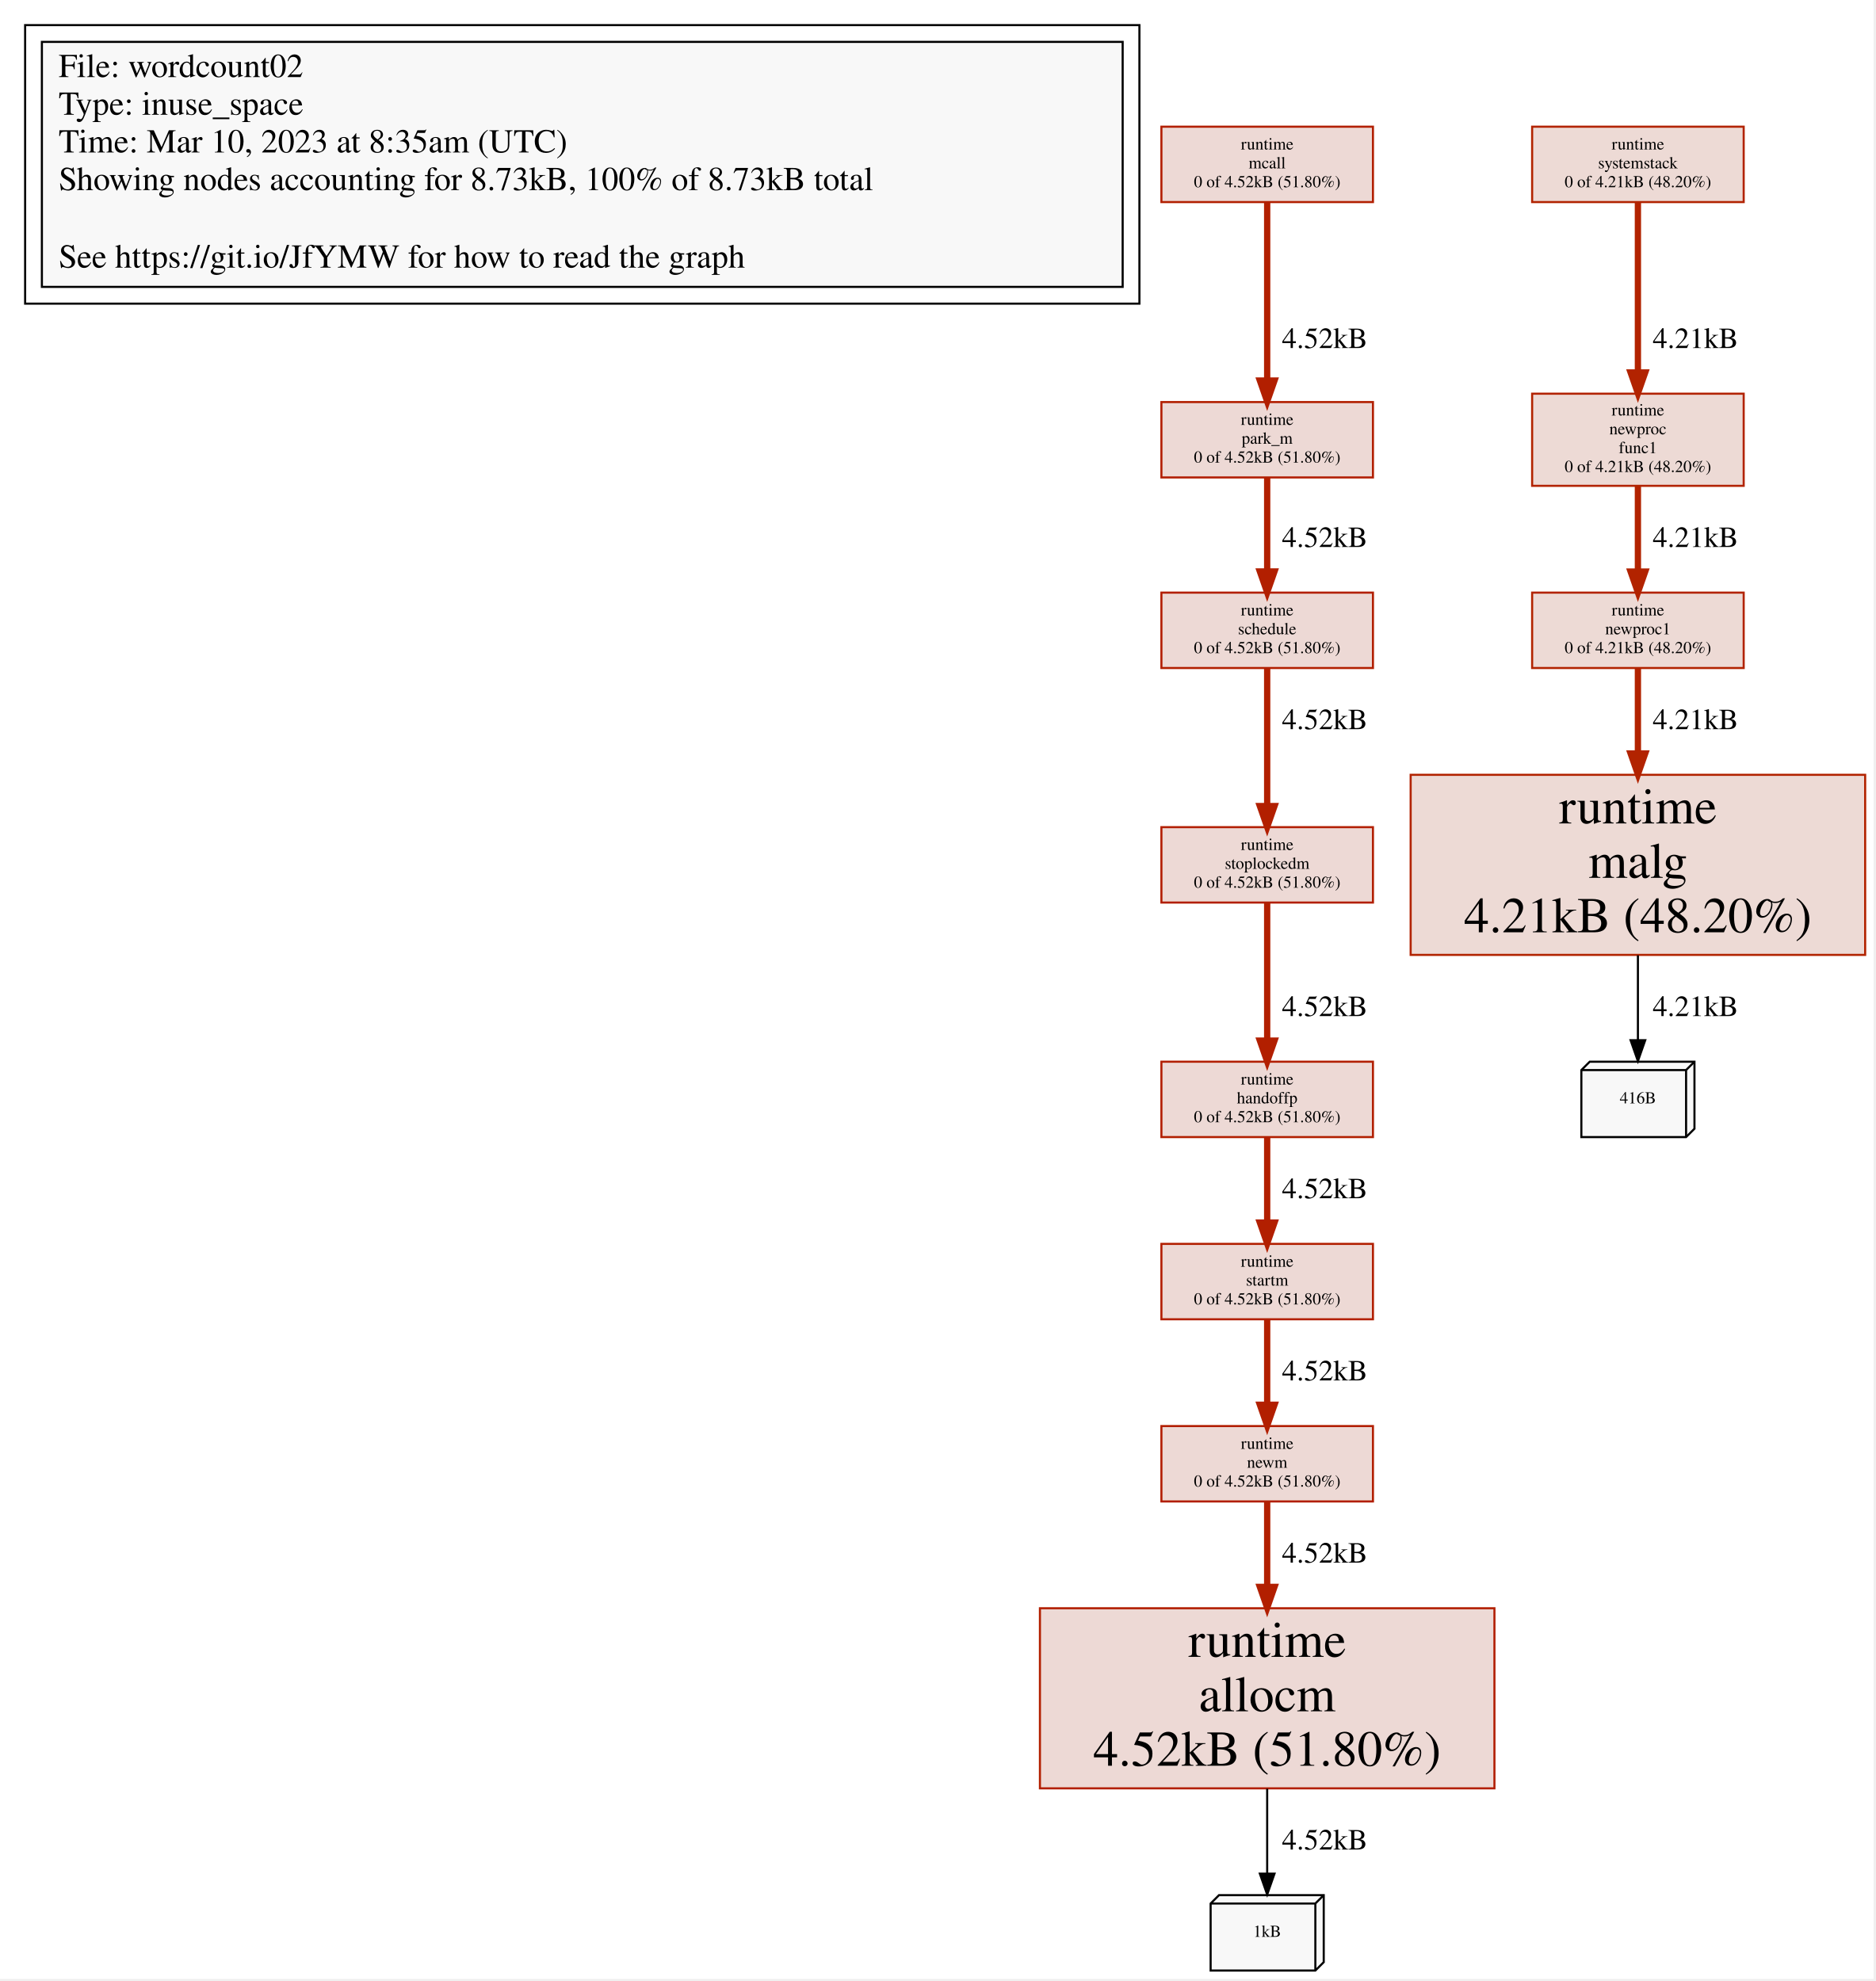
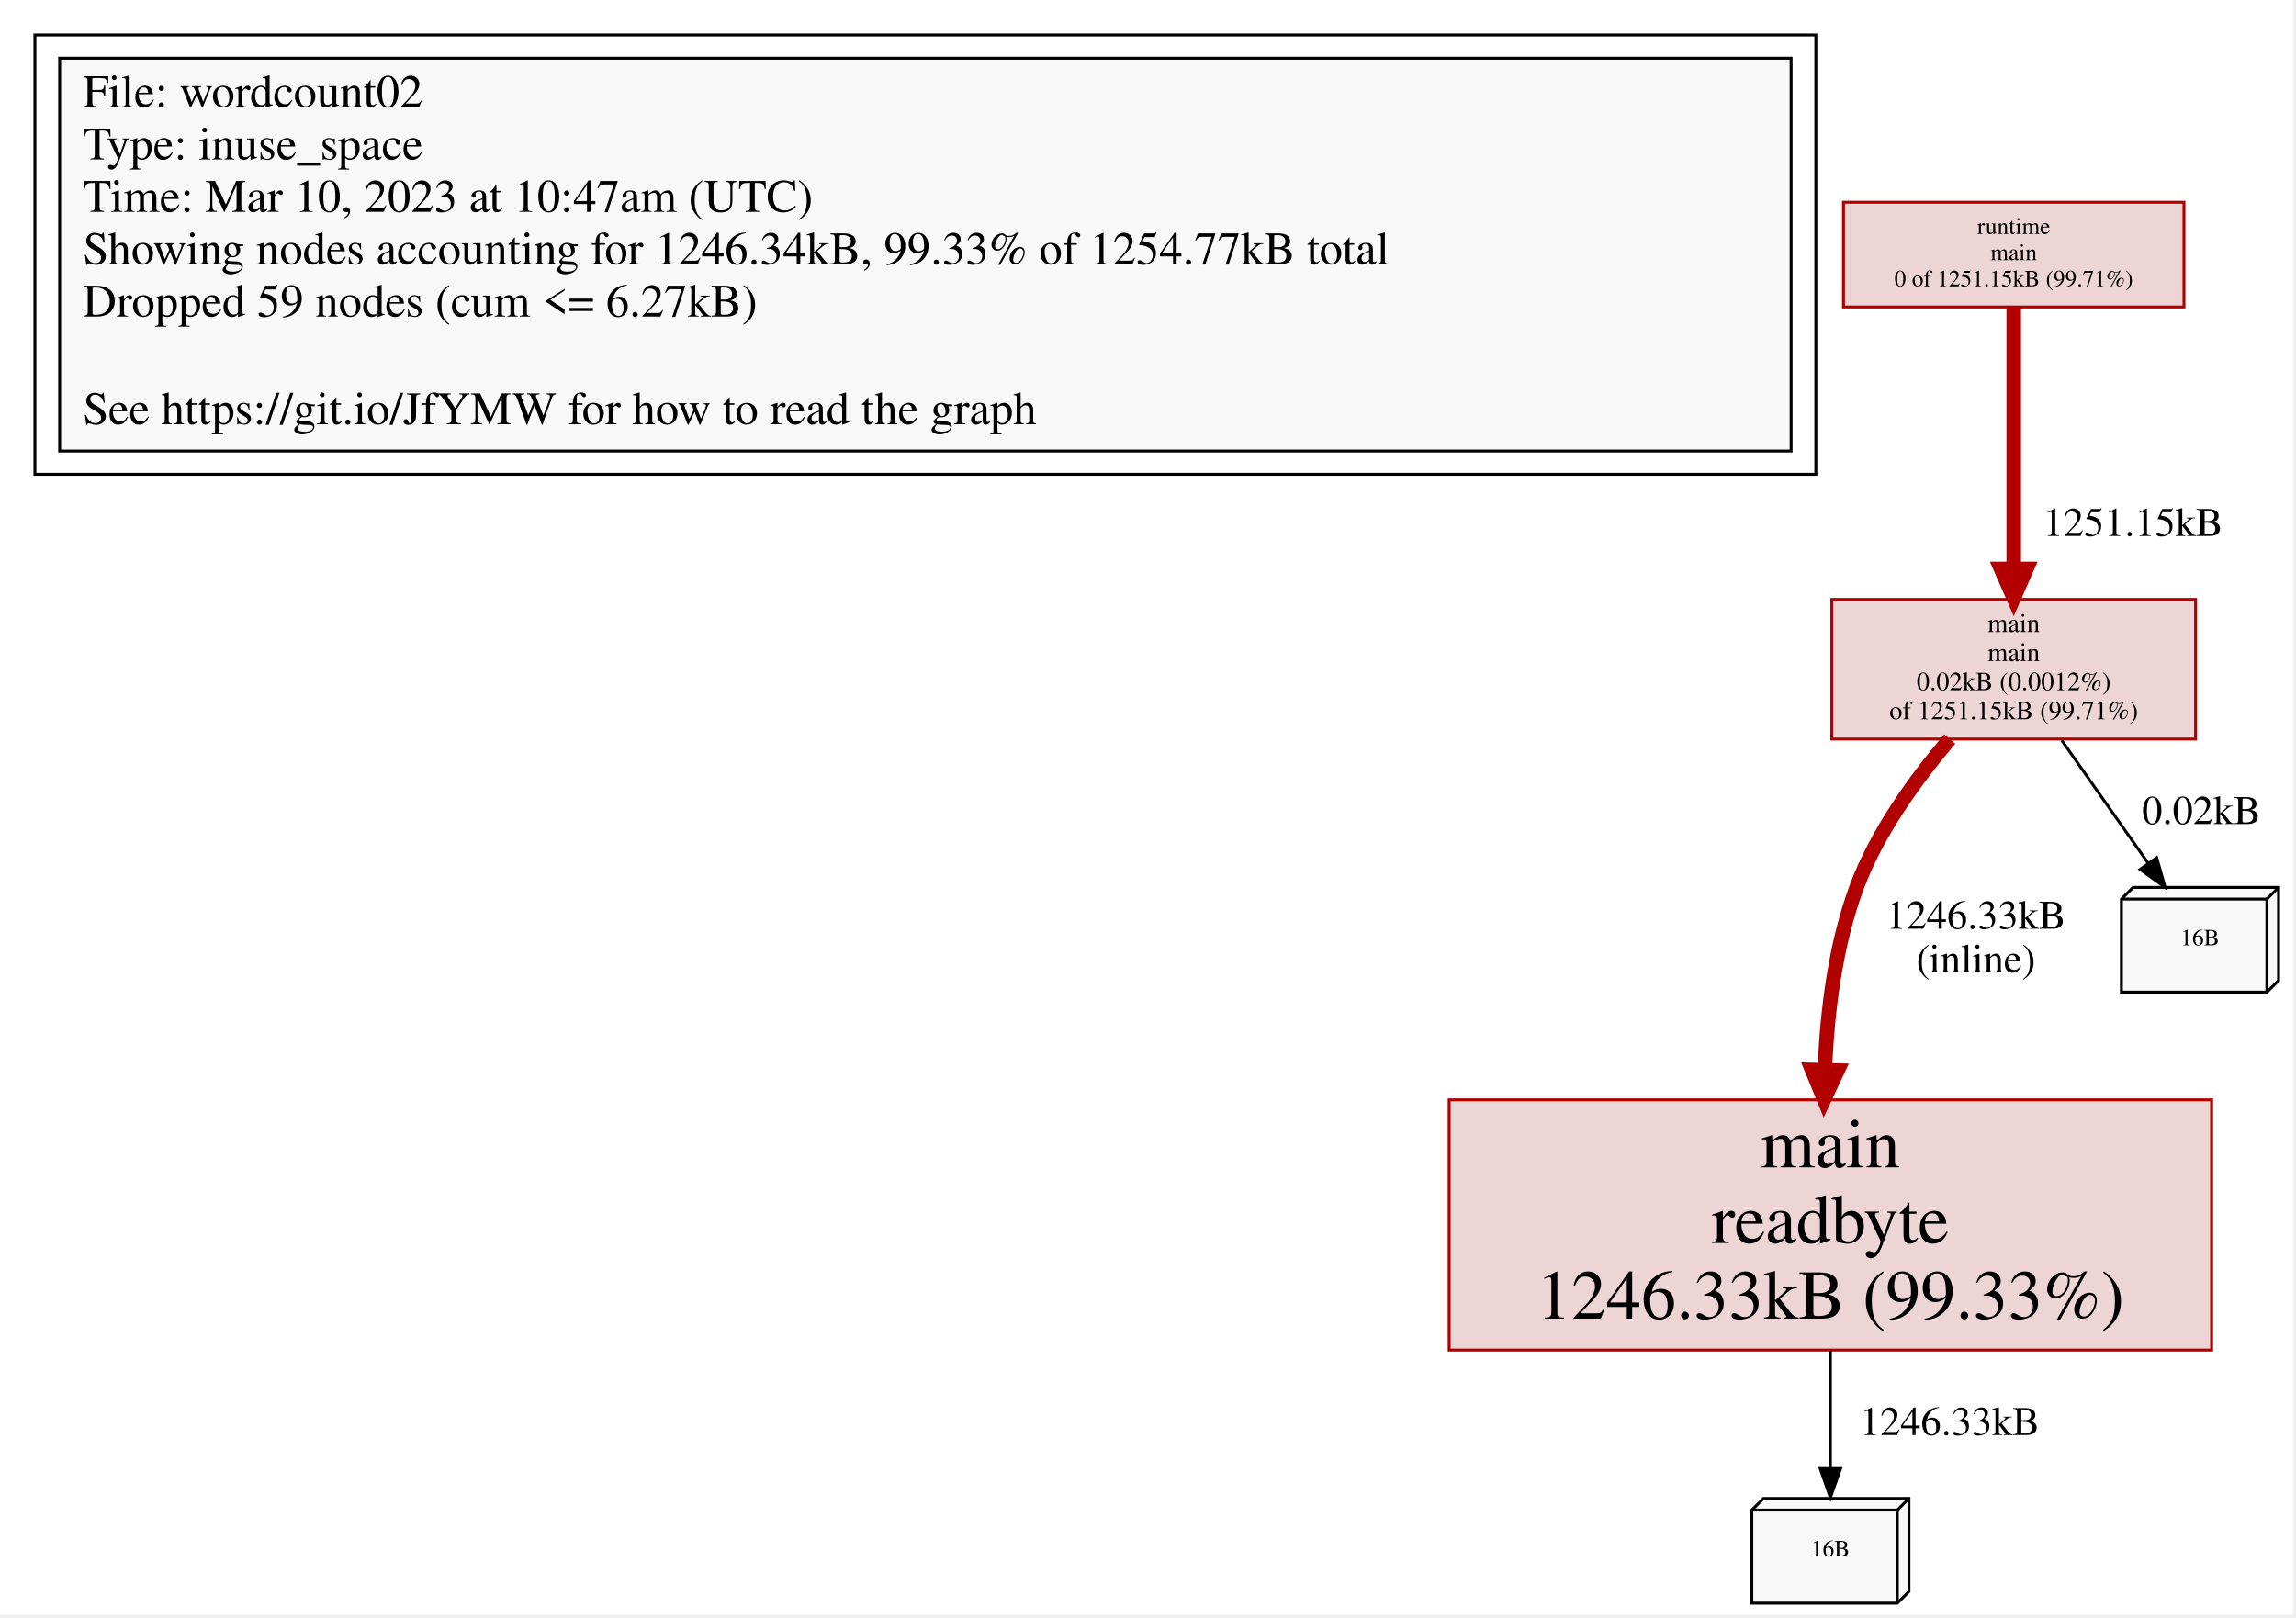
<svg xmlns="http://www.w3.org/2000/svg" xmlns:xlink="http://www.w3.org/1999/xlink" width="100%" height="100%">
  <g id="viewport" transform="scale(0.5,0.5) translate(0,0)">
-     <g id="graph0" class="graph" transform="scale(1 1) rotate(0) translate(4 941)">
-       <polygon fill="white" stroke="transparent" points="-4,4 -4,-941 890.5,-941 890.5,4 -4,4" />
+     <g id="graph0" class="graph" transform="scale(1 1) rotate(0) translate(4 551)">
+       <polygon fill="white" stroke="transparent" points="-4,4 -4,-551 784,-551 784,4 -4,4" />
      <g id="clust1" class="cluster">
-         <polygon fill="none" stroke="black" points="8,-796 8,-929 540,-929 540,-796 8,-796" />
+         <polygon fill="none" stroke="black" points="8,-388 8,-539 620,-539 620,-388 8,-388" />
      </g>
      <g id="node1" class="node">
        <g id="a_node1">
          <a xlink:title="wordcount02">
-             <polygon fill="#f8f8f8" stroke="black" points="532,-921 16,-921 16,-804 532,-804 532,-921" />
-             <text text-anchor="start" x="24" y="-904.2" font-family="Times,serif" font-size="16.00">File: wordcount02</text>
-             <text text-anchor="start" x="24" y="-886.2" font-family="Times,serif" font-size="16.00">Type: inuse_space</text>
-             <text text-anchor="start" x="24" y="-868.2" font-family="Times,serif" font-size="16.00">Time: Mar 10, 2023 at 8:35am (UTC)</text>
-             <text text-anchor="start" x="24" y="-850.2" font-family="Times,serif" font-size="16.00">Showing nodes accounting for 8.73kB, 100% of 8.73kB total</text>
-             <text text-anchor="start" x="24" y="-813.2" font-family="Times,serif" font-size="16.00">See https://git.io/JfYMW for how to read the graph</text>
+             <polygon fill="#f8f8f8" stroke="black" points="611.5,-531 16.5,-531 16.5,-396 611.5,-396 611.5,-531" />
+             <text text-anchor="start" x="24.5" y="-514.2" font-family="Times,serif" font-size="16.00">File: wordcount02</text>
+             <text text-anchor="start" x="24.5" y="-496.2" font-family="Times,serif" font-size="16.00">Type: inuse_space</text>
+             <text text-anchor="start" x="24.5" y="-478.2" font-family="Times,serif" font-size="16.00">Time: Mar 10, 2023 at 10:47am (UTC)</text>
+             <text text-anchor="start" x="24.5" y="-460.2" font-family="Times,serif" font-size="16.00">Showing nodes accounting for 1246.34kB, 99.33% of 1254.77kB total</text>
+             <text text-anchor="start" x="24.5" y="-442.2" font-family="Times,serif" font-size="16.00">Dropped 59 nodes (cum &lt;= 6.27kB)</text>
+             <text text-anchor="start" x="24.5" y="-405.2" font-family="Times,serif" font-size="16.00">See https://git.io/JfYMW for how to read the graph</text>
          </a>
        </g>
      </g>
      <g id="node1" class="node">
        <g id="a_node1">
-           <a xlink:title="runtime.allocm (4.52kB)">
-             <polygon fill="#edd9d5" stroke="#b21f00" points="709.5,-173 492.5,-173 492.5,-87 709.5,-87 709.5,-173" />
-             <text text-anchor="middle" x="601" y="-149.8" font-family="Times,serif" font-size="24.00">runtime</text>
-             <text text-anchor="middle" x="601" y="-123.8" font-family="Times,serif" font-size="24.00">allocm</text>
-             <text text-anchor="middle" x="601" y="-97.8" font-family="Times,serif" font-size="24.00">4.52kB (51.80%)</text>
+           <a xlink:title="main.readbyte (1246.33kB)">
+             <polygon fill="#edd5d5" stroke="#b20000" points="756,-173 494,-173 494,-87 756,-87 756,-173" />
+             <text text-anchor="middle" x="625" y="-149.8" font-family="Times,serif" font-size="24.00">main</text>
+             <text text-anchor="middle" x="625" y="-123.8" font-family="Times,serif" font-size="24.00">readbyte</text>
+             <text text-anchor="middle" x="625" y="-97.8" font-family="Times,serif" font-size="24.00">1246.33kB (99.33%)</text>
          </a>
        </g>
      </g>
      <g id="NN1_0" class="node">
        <g id="a_NN1_0">
-           <a xlink:title="4.52kB">
-             <polygon fill="#f8f8f8" stroke="black" points="628,-36 578,-36 574,-32 574,0 624,0 628,-4 628,-36" />
-             <polyline fill="none" stroke="black" points="624,-32 574,-32 " />
-             <polyline fill="none" stroke="black" points="624,-32 624,0 " />
-             <polyline fill="none" stroke="black" points="624,-32 628,-36 " />
-             <text text-anchor="middle" x="601" y="-16.1" font-family="Times,serif" font-size="8.00">1kB</text>
+           <a xlink:title="1246.33kB">
+             <polygon fill="#f8f8f8" stroke="black" points="652,-36 602,-36 598,-32 598,0 648,0 652,-4 652,-36" />
+             <polyline fill="none" stroke="black" points="648,-32 598,-32 " />
+             <polyline fill="none" stroke="black" points="648,-32 648,0 " />
+             <polyline fill="none" stroke="black" points="648,-32 652,-36 " />
+             <text text-anchor="middle" x="625" y="-16.1" font-family="Times,serif" font-size="8.00">16B</text>
          </a>
        </g>
      </g>
      <g id="edge1" class="edge">
        <g id="a_edge1">
-           <a xlink:title="4.52kB">
-             <path fill="none" stroke="black" d="M601,-86.79C601,-73.2 601,-58.5 601,-46.28" />
-             <polygon fill="black" stroke="black" points="604.5,-46.27 601,-36.27 597.5,-46.27 604.5,-46.27" />
+           <a xlink:title="1246.33kB">
+             <path fill="none" stroke="black" d="M625,-86.79C625,-73.2 625,-58.5 625,-46.28" />
+             <polygon fill="black" stroke="black" points="628.5,-46.27 625,-36.27 621.5,-46.27 628.5,-46.27" />
          </a>
        </g>
        <g id="a_edge1-label">
-           <a xlink:title="4.52kB">
-             <text text-anchor="middle" x="628.5" y="-57.8" font-family="Times,serif" font-size="14.00"> 4.52kB</text>
+           <a xlink:title="1246.33kB">
+             <text text-anchor="middle" x="666" y="-57.8" font-family="Times,serif" font-size="14.00"> 1246.33kB</text>
          </a>
        </g>
      </g>
      <g id="node2" class="node">
        <g id="a_node2">
-           <a xlink:title="runtime.malg (4.21kB)">
-             <polygon fill="#eddad5" stroke="#b22300" points="886.5,-571 669.5,-571 669.5,-485 886.5,-485 886.5,-571" />
-             <text text-anchor="middle" x="778" y="-547.8" font-family="Times,serif" font-size="24.00">runtime</text>
-             <text text-anchor="middle" x="778" y="-521.8" font-family="Times,serif" font-size="24.00">malg</text>
-             <text text-anchor="middle" x="778" y="-495.8" font-family="Times,serif" font-size="24.00">4.21kB (48.20%)</text>
+           <a xlink:title="runtime.main (1251.15kB)">
+             <polygon fill="#edd5d5" stroke="#b20000" points="746.5,-481.5 629.5,-481.5 629.5,-445.5 746.5,-445.5 746.5,-481.5" />
+             <text text-anchor="middle" x="688" y="-470.6" font-family="Times,serif" font-size="8.00">runtime</text>
+             <text text-anchor="middle" x="688" y="-461.6" font-family="Times,serif" font-size="8.00">main</text>
+             <text text-anchor="middle" x="688" y="-452.6" font-family="Times,serif" font-size="8.00">0 of 1251.15kB (99.71%)</text>
          </a>
        </g>
      </g>
-       <g id="NN2_0" class="node">
-         <g id="a_NN2_0">
-           <a xlink:title="4.21kB">
-             <polygon fill="#f8f8f8" stroke="black" points="805,-434 755,-434 751,-430 751,-398 801,-398 805,-402 805,-434" />
-             <polyline fill="none" stroke="black" points="801,-430 751,-430 " />
-             <polyline fill="none" stroke="black" points="801,-430 801,-398 " />
-             <polyline fill="none" stroke="black" points="801,-430 805,-434 " />
-             <text text-anchor="middle" x="778" y="-414.1" font-family="Times,serif" font-size="8.00">416B</text>
+       <g id="node3" class="node">
+         <g id="a_node3">
+           <a xlink:title="main.main (1251.15kB)">
+             <polygon fill="#edd5d5" stroke="#b20000" points="750.5,-345 625.5,-345 625.5,-297 750.5,-297 750.5,-345" />
+             <text text-anchor="middle" x="688" y="-333.8" font-family="Times,serif" font-size="9.00">main</text>
+             <text text-anchor="middle" x="688" y="-323.8" font-family="Times,serif" font-size="9.00">main</text>
+             <text text-anchor="middle" x="688" y="-313.8" font-family="Times,serif" font-size="9.00">0.02kB (0.0012%)</text>
+             <text text-anchor="middle" x="688" y="-303.8" font-family="Times,serif" font-size="9.00">of 1251.15kB (99.71%)</text>
+           </a>
+         </g>
+       </g>
+       <g id="edge3" class="edge">
+         <g id="a_edge3">
+           <a xlink:title="runtime.main -&gt; main.main (1251.15kB)">
+             <path fill="none" stroke="#b20000" stroke-width="5" d="M688,-445.27C688,-423.05 688,-383.91 688,-355.68" />
+             <polygon fill="#b20000" stroke="#b20000" stroke-width="5" points="692.38,-355.46 688,-345.46 683.63,-355.46 692.38,-355.46" />
+           </a>
+         </g>
+         <g id="a_edge3-label">
+           <a xlink:title="runtime.main -&gt; main.main (1251.15kB)">
+             <text text-anchor="middle" x="729" y="-366.8" font-family="Times,serif" font-size="14.00"> 1251.15kB</text>
+           </a>
+         </g>
+       </g>
+       <g id="edge4" class="edge">
+         <g id="a_edge4">
+           <a xlink:title="main.main -&gt; main.readbyte (1246.33kB)">
+             <path fill="none" stroke="#b20000" stroke-width="5" d="M666.02,-297C654.35,-283.3 641.01,-264.94 634,-246 626.72,-226.33 623.89,-203.5 623.09,-183.39" />
+             <polygon fill="#b20000" stroke="#b20000" stroke-width="5" points="627.46,-183.05 622.84,-173.16 618.71,-183.26 627.46,-183.05" />
+           </a>
+         </g>
+         <g id="a_edge4-label">
+           <a xlink:title="main.main -&gt; main.readbyte (1246.33kB)">
+             <text text-anchor="middle" x="675" y="-231.8" font-family="Times,serif" font-size="14.00"> 1246.33kB</text>
+             <text text-anchor="middle" x="675" y="-216.8" font-family="Times,serif" font-size="14.00"> (inline)</text>
+           </a>
+         </g>
+       </g>
+       <g id="NN3_0" class="node">
+         <g id="a_NN3_0">
+           <a xlink:title="0.02kB">
+             <polygon fill="#f8f8f8" stroke="black" points="779,-246 729,-246 725,-242 725,-210 775,-210 779,-214 779,-246" />
+             <polyline fill="none" stroke="black" points="775,-242 725,-242 " />
+             <polyline fill="none" stroke="black" points="775,-242 775,-210 " />
+             <polyline fill="none" stroke="black" points="775,-242 779,-246 " />
+             <text text-anchor="middle" x="752" y="-226.1" font-family="Times,serif" font-size="8.00">16B</text>
          </a>
        </g>
      </g>
      <g id="edge2" class="edge">
        <g id="a_edge2">
-           <a xlink:title="4.21kB">
-             <path fill="none" stroke="black" d="M778,-484.79C778,-471.2 778,-456.5 778,-444.28" />
-             <polygon fill="black" stroke="black" points="781.5,-444.27 778,-434.27 774.5,-444.27 781.5,-444.27" />
+           <a xlink:title="0.02kB">
+             <path fill="none" stroke="black" d="M704.48,-296.57C713.6,-283.61 724.93,-267.49 734.24,-254.26" />
+             <polygon fill="black" stroke="black" points="737.13,-256.23 740.02,-246.03 731.41,-252.2 737.13,-256.23" />
          </a>
        </g>
        <g id="a_edge2-label">
-           <a xlink:title="4.21kB">
-             <text text-anchor="middle" x="805.5" y="-455.8" font-family="Times,serif" font-size="14.00"> 4.21kB</text>
-           </a>
-         </g>
-       </g>
-       <g id="node3" class="node">
-         <g id="a_node3">
-           <a xlink:title="runtime.mcall (4.52kB)">
-             <polygon fill="#edd9d5" stroke="#b21f00" points="651.5,-880.5 550.5,-880.5 550.5,-844.5 651.5,-844.5 651.5,-880.5" />
-             <text text-anchor="middle" x="601" y="-869.6" font-family="Times,serif" font-size="8.00">runtime</text>
-             <text text-anchor="middle" x="601" y="-860.6" font-family="Times,serif" font-size="8.00">mcall</text>
-             <text text-anchor="middle" x="601" y="-851.6" font-family="Times,serif" font-size="8.00">0 of 4.52kB (51.80%)</text>
-           </a>
-         </g>
-       </g>
-       <g id="node9" class="node">
-         <g id="a_node9">
-           <a xlink:title="runtime.park_m (4.52kB)">
-             <polygon fill="#edd9d5" stroke="#b21f00" points="651.5,-749 550.5,-749 550.5,-713 651.5,-713 651.5,-749" />
-             <text text-anchor="middle" x="601" y="-738.1" font-family="Times,serif" font-size="8.00">runtime</text>
-             <text text-anchor="middle" x="601" y="-729.1" font-family="Times,serif" font-size="8.00">park_m</text>
-             <text text-anchor="middle" x="601" y="-720.1" font-family="Times,serif" font-size="8.00">0 of 4.52kB (51.80%)</text>
-           </a>
-         </g>
-       </g>
-       <g id="edge4" class="edge">
-         <g id="a_edge4">
-           <a xlink:title="runtime.mcall -&gt; runtime.park_m (4.52kB)">
-             <path fill="none" stroke="#b21f00" stroke-width="3" d="M601,-844.3C601,-822.63 601,-785.12 601,-759.46" />
-             <polygon fill="#b21f00" stroke="#b21f00" stroke-width="3" points="604.5,-759.27 601,-749.27 597.5,-759.27 604.5,-759.27" />
-           </a>
-         </g>
-         <g id="a_edge4-label">
-           <a xlink:title="runtime.mcall -&gt; runtime.park_m (4.52kB)">
-             <text text-anchor="middle" x="628.5" y="-774.8" font-family="Times,serif" font-size="14.00"> 4.52kB</text>
-           </a>
-         </g>
-       </g>
-       <g id="node4" class="node">
-         <g id="a_node4">
-           <a xlink:title="runtime.systemstack (4.21kB)">
-             <polygon fill="#eddad5" stroke="#b22300" points="828.5,-880.5 727.5,-880.5 727.5,-844.5 828.5,-844.5 828.5,-880.5" />
-             <text text-anchor="middle" x="778" y="-869.6" font-family="Times,serif" font-size="8.00">runtime</text>
-             <text text-anchor="middle" x="778" y="-860.6" font-family="Times,serif" font-size="8.00">systemstack</text>
-             <text text-anchor="middle" x="778" y="-851.6" font-family="Times,serif" font-size="8.00">0 of 4.21kB (48.20%)</text>
-           </a>
-         </g>
-       </g>
-       <g id="node7" class="node">
-         <g id="a_node7">
-           <a xlink:title="runtime.newproc.func1 (4.21kB)">
-             <polygon fill="#eddad5" stroke="#b22300" points="828.5,-753 727.5,-753 727.5,-709 828.5,-709 828.5,-753" />
-             <text text-anchor="middle" x="778" y="-742.6" font-family="Times,serif" font-size="8.00">runtime</text>
-             <text text-anchor="middle" x="778" y="-733.6" font-family="Times,serif" font-size="8.00">newproc</text>
-             <text text-anchor="middle" x="778" y="-724.6" font-family="Times,serif" font-size="8.00">func1</text>
-             <text text-anchor="middle" x="778" y="-715.6" font-family="Times,serif" font-size="8.00">0 of 4.21kB (48.20%)</text>
-           </a>
-         </g>
-       </g>
-       <g id="edge12" class="edge">
-         <g id="a_edge12">
-           <a xlink:title="runtime.systemstack -&gt; runtime.newproc.func1 (4.21kB)">
-             <path fill="none" stroke="#b22300" stroke-width="3" d="M778,-844.3C778,-823.71 778,-788.83 778,-763.39" />
-             <polygon fill="#b22300" stroke="#b22300" stroke-width="3" points="781.5,-763.14 778,-753.14 774.5,-763.14 781.5,-763.14" />
-           </a>
-         </g>
-         <g id="a_edge12-label">
-           <a xlink:title="runtime.systemstack -&gt; runtime.newproc.func1 (4.21kB)">
-             <text text-anchor="middle" x="805.5" y="-774.8" font-family="Times,serif" font-size="14.00"> 4.21kB</text>
-           </a>
-         </g>
-       </g>
-       <g id="node5" class="node">
-         <g id="a_node5">
-           <a xlink:title="runtime.handoffp (4.52kB)">
-             <polygon fill="#edd9d5" stroke="#b21f00" points="651.5,-434 550.5,-434 550.5,-398 651.5,-398 651.5,-434" />
-             <text text-anchor="middle" x="601" y="-423.1" font-family="Times,serif" font-size="8.00">runtime</text>
-             <text text-anchor="middle" x="601" y="-414.1" font-family="Times,serif" font-size="8.00">handoffp</text>
-             <text text-anchor="middle" x="601" y="-405.1" font-family="Times,serif" font-size="8.00">0 of 4.52kB (51.80%)</text>
-           </a>
-         </g>
-       </g>
-       <g id="node11" class="node">
-         <g id="a_node11">
-           <a xlink:title="runtime.startm (4.52kB)">
-             <polygon fill="#edd9d5" stroke="#b21f00" points="651.5,-347 550.5,-347 550.5,-311 651.5,-311 651.5,-347" />
-             <text text-anchor="middle" x="601" y="-336.1" font-family="Times,serif" font-size="8.00">runtime</text>
-             <text text-anchor="middle" x="601" y="-327.1" font-family="Times,serif" font-size="8.00">startm</text>
-             <text text-anchor="middle" x="601" y="-318.1" font-family="Times,serif" font-size="8.00">0 of 4.52kB (51.80%)</text>
-           </a>
-         </g>
-       </g>
-       <g id="edge3" class="edge">
-         <g id="a_edge3">
-           <a xlink:title="runtime.handoffp -&gt; runtime.startm (4.52kB)">
-             <path fill="none" stroke="#b21f00" stroke-width="3" d="M601,-397.8C601,-386.16 601,-370.55 601,-357.24" />
-             <polygon fill="#b21f00" stroke="#b21f00" stroke-width="3" points="604.5,-357.18 601,-347.18 597.5,-357.18 604.5,-357.18" />
-           </a>
-         </g>
-         <g id="a_edge3-label">
-           <a xlink:title="runtime.handoffp -&gt; runtime.startm (4.52kB)">
-             <text text-anchor="middle" x="628.5" y="-368.8" font-family="Times,serif" font-size="14.00"> 4.52kB</text>
-           </a>
-         </g>
-       </g>
-       <g id="node6" class="node">
-         <g id="a_node6">
-           <a xlink:title="runtime.newm (4.52kB)">
-             <polygon fill="#edd9d5" stroke="#b21f00" points="651.5,-260 550.5,-260 550.5,-224 651.5,-224 651.5,-260" />
-             <text text-anchor="middle" x="601" y="-249.1" font-family="Times,serif" font-size="8.00">runtime</text>
-             <text text-anchor="middle" x="601" y="-240.1" font-family="Times,serif" font-size="8.00">newm</text>
-             <text text-anchor="middle" x="601" y="-231.1" font-family="Times,serif" font-size="8.00">0 of 4.52kB (51.80%)</text>
-           </a>
-         </g>
-       </g>
-       <g id="edge5" class="edge">
-         <g id="a_edge5">
-           <a xlink:title="runtime.newm -&gt; runtime.allocm (4.52kB)">
-             <path fill="none" stroke="#b21f00" stroke-width="3" d="M601,-223.81C601,-212.82 601,-197.91 601,-183.26" />
-             <polygon fill="#b21f00" stroke="#b21f00" stroke-width="3" points="604.5,-183.21 601,-173.21 597.5,-183.21 604.5,-183.21" />
-           </a>
-         </g>
-         <g id="a_edge5-label">
-           <a xlink:title="runtime.newm -&gt; runtime.allocm (4.52kB)">
-             <text text-anchor="middle" x="628.5" y="-194.8" font-family="Times,serif" font-size="14.00"> 4.52kB</text>
-           </a>
-         </g>
-       </g>
-       <g id="node8" class="node">
-         <g id="a_node8">
-           <a xlink:title="runtime.newproc1 (4.21kB)">
-             <polygon fill="#eddad5" stroke="#b22300" points="828.5,-658 727.5,-658 727.5,-622 828.5,-622 828.5,-658" />
-             <text text-anchor="middle" x="778" y="-647.1" font-family="Times,serif" font-size="8.00">runtime</text>
-             <text text-anchor="middle" x="778" y="-638.1" font-family="Times,serif" font-size="8.00">newproc1</text>
-             <text text-anchor="middle" x="778" y="-629.1" font-family="Times,serif" font-size="8.00">0 of 4.21kB (48.20%)</text>
-           </a>
-         </g>
-       </g>
-       <g id="edge10" class="edge">
-         <g id="a_edge10">
-           <a xlink:title="runtime.newproc.func1 -&gt; runtime.newproc1 (4.21kB)">
-             <path fill="none" stroke="#b22300" stroke-width="3" d="M778,-708.91C778,-696.78 778,-681.41 778,-668.36" />
-             <polygon fill="#b22300" stroke="#b22300" stroke-width="3" points="781.5,-668.07 778,-658.07 774.5,-668.07 781.5,-668.07" />
-           </a>
-         </g>
-         <g id="a_edge10-label">
-           <a xlink:title="runtime.newproc.func1 -&gt; runtime.newproc1 (4.21kB)">
-             <text text-anchor="middle" x="805.5" y="-679.8" font-family="Times,serif" font-size="14.00"> 4.21kB</text>
-           </a>
-         </g>
-       </g>
-       <g id="edge11" class="edge">
-         <g id="a_edge11">
-           <a xlink:title="runtime.newproc1 -&gt; runtime.malg (4.21kB)">
-             <path fill="none" stroke="#b22300" stroke-width="3" d="M778,-621.81C778,-610.82 778,-595.91 778,-581.26" />
-             <polygon fill="#b22300" stroke="#b22300" stroke-width="3" points="781.5,-581.21 778,-571.21 774.5,-581.21 781.5,-581.21" />
-           </a>
-         </g>
-         <g id="a_edge11-label">
-           <a xlink:title="runtime.newproc1 -&gt; runtime.malg (4.21kB)">
-             <text text-anchor="middle" x="805.5" y="-592.8" font-family="Times,serif" font-size="14.00"> 4.21kB</text>
-           </a>
-         </g>
-       </g>
-       <g id="node10" class="node">
-         <g id="a_node10">
-           <a xlink:title="runtime.schedule (4.52kB)">
-             <polygon fill="#edd9d5" stroke="#b21f00" points="651.5,-658 550.5,-658 550.5,-622 651.5,-622 651.5,-658" />
-             <text text-anchor="middle" x="601" y="-647.1" font-family="Times,serif" font-size="8.00">runtime</text>
-             <text text-anchor="middle" x="601" y="-638.1" font-family="Times,serif" font-size="8.00">schedule</text>
-             <text text-anchor="middle" x="601" y="-629.1" font-family="Times,serif" font-size="8.00">0 of 4.52kB (51.80%)</text>
-           </a>
-         </g>
-       </g>
-       <g id="edge6" class="edge">
-         <g id="a_edge6">
-           <a xlink:title="runtime.park_m -&gt; runtime.schedule (4.52kB)">
-             <path fill="none" stroke="#b21f00" stroke-width="3" d="M601,-712.84C601,-700.28 601,-682.98 601,-668.5" />
-             <polygon fill="#b21f00" stroke="#b21f00" stroke-width="3" points="604.5,-668.11 601,-658.11 597.5,-668.11 604.5,-668.11" />
-           </a>
-         </g>
-         <g id="a_edge6-label">
-           <a xlink:title="runtime.park_m -&gt; runtime.schedule (4.52kB)">
-             <text text-anchor="middle" x="628.5" y="-679.8" font-family="Times,serif" font-size="14.00"> 4.52kB</text>
-           </a>
-         </g>
-       </g>
-       <g id="node12" class="node">
-         <g id="a_node12">
-           <a xlink:title="runtime.stoplockedm (4.52kB)">
-             <polygon fill="#edd9d5" stroke="#b21f00" points="651.5,-546 550.5,-546 550.5,-510 651.5,-510 651.5,-546" />
-             <text text-anchor="middle" x="601" y="-535.1" font-family="Times,serif" font-size="8.00">runtime</text>
-             <text text-anchor="middle" x="601" y="-526.1" font-family="Times,serif" font-size="8.00">stoplockedm</text>
-             <text text-anchor="middle" x="601" y="-517.1" font-family="Times,serif" font-size="8.00">0 of 4.52kB (51.80%)</text>
-           </a>
-         </g>
-       </g>
-       <g id="edge7" class="edge">
-         <g id="a_edge7">
-           <a xlink:title="runtime.schedule -&gt; runtime.stoplockedm (4.52kB)">
-             <path fill="none" stroke="#b21f00" stroke-width="3" d="M601,-621.81C601,-604.21 601,-576.61 601,-556.07" />
-             <polygon fill="#b21f00" stroke="#b21f00" stroke-width="3" points="604.5,-556.07 601,-546.07 597.5,-556.07 604.5,-556.07" />
-           </a>
-         </g>
-         <g id="a_edge7-label">
-           <a xlink:title="runtime.schedule -&gt; runtime.stoplockedm (4.52kB)">
-             <text text-anchor="middle" x="628.5" y="-592.8" font-family="Times,serif" font-size="14.00"> 4.52kB</text>
-           </a>
-         </g>
-       </g>
-       <g id="edge8" class="edge">
-         <g id="a_edge8">
-           <a xlink:title="runtime.startm -&gt; runtime.newm (4.52kB)">
-             <path fill="none" stroke="#b21f00" stroke-width="3" d="M601,-310.8C601,-299.16 601,-283.55 601,-270.24" />
-             <polygon fill="#b21f00" stroke="#b21f00" stroke-width="3" points="604.5,-270.18 601,-260.18 597.5,-270.18 604.5,-270.18" />
-           </a>
-         </g>
-         <g id="a_edge8-label">
-           <a xlink:title="runtime.startm -&gt; runtime.newm (4.52kB)">
-             <text text-anchor="middle" x="628.5" y="-281.8" font-family="Times,serif" font-size="14.00"> 4.52kB</text>
-           </a>
-         </g>
-       </g>
-       <g id="edge9" class="edge">
-         <g id="a_edge9">
-           <a xlink:title="runtime.stoplockedm -&gt; runtime.handoffp (4.52kB)">
-             <path fill="none" stroke="#b21f00" stroke-width="3" d="M601,-509.81C601,-492.21 601,-464.61 601,-444.07" />
-             <polygon fill="#b21f00" stroke="#b21f00" stroke-width="3" points="604.5,-444.07 601,-434.07 597.5,-444.07 604.5,-444.07" />
-           </a>
-         </g>
-         <g id="a_edge9-label">
-           <a xlink:title="runtime.stoplockedm -&gt; runtime.handoffp (4.52kB)">
-             <text text-anchor="middle" x="628.5" y="-455.8" font-family="Times,serif" font-size="14.00"> 4.52kB</text>
+           <a xlink:title="0.02kB">
+             <text text-anchor="middle" x="752.5" y="-267.8" font-family="Times,serif" font-size="14.00"> 0.02kB</text>
          </a>
        </g>
      </g>
    </g>
  </g>
</svg>
